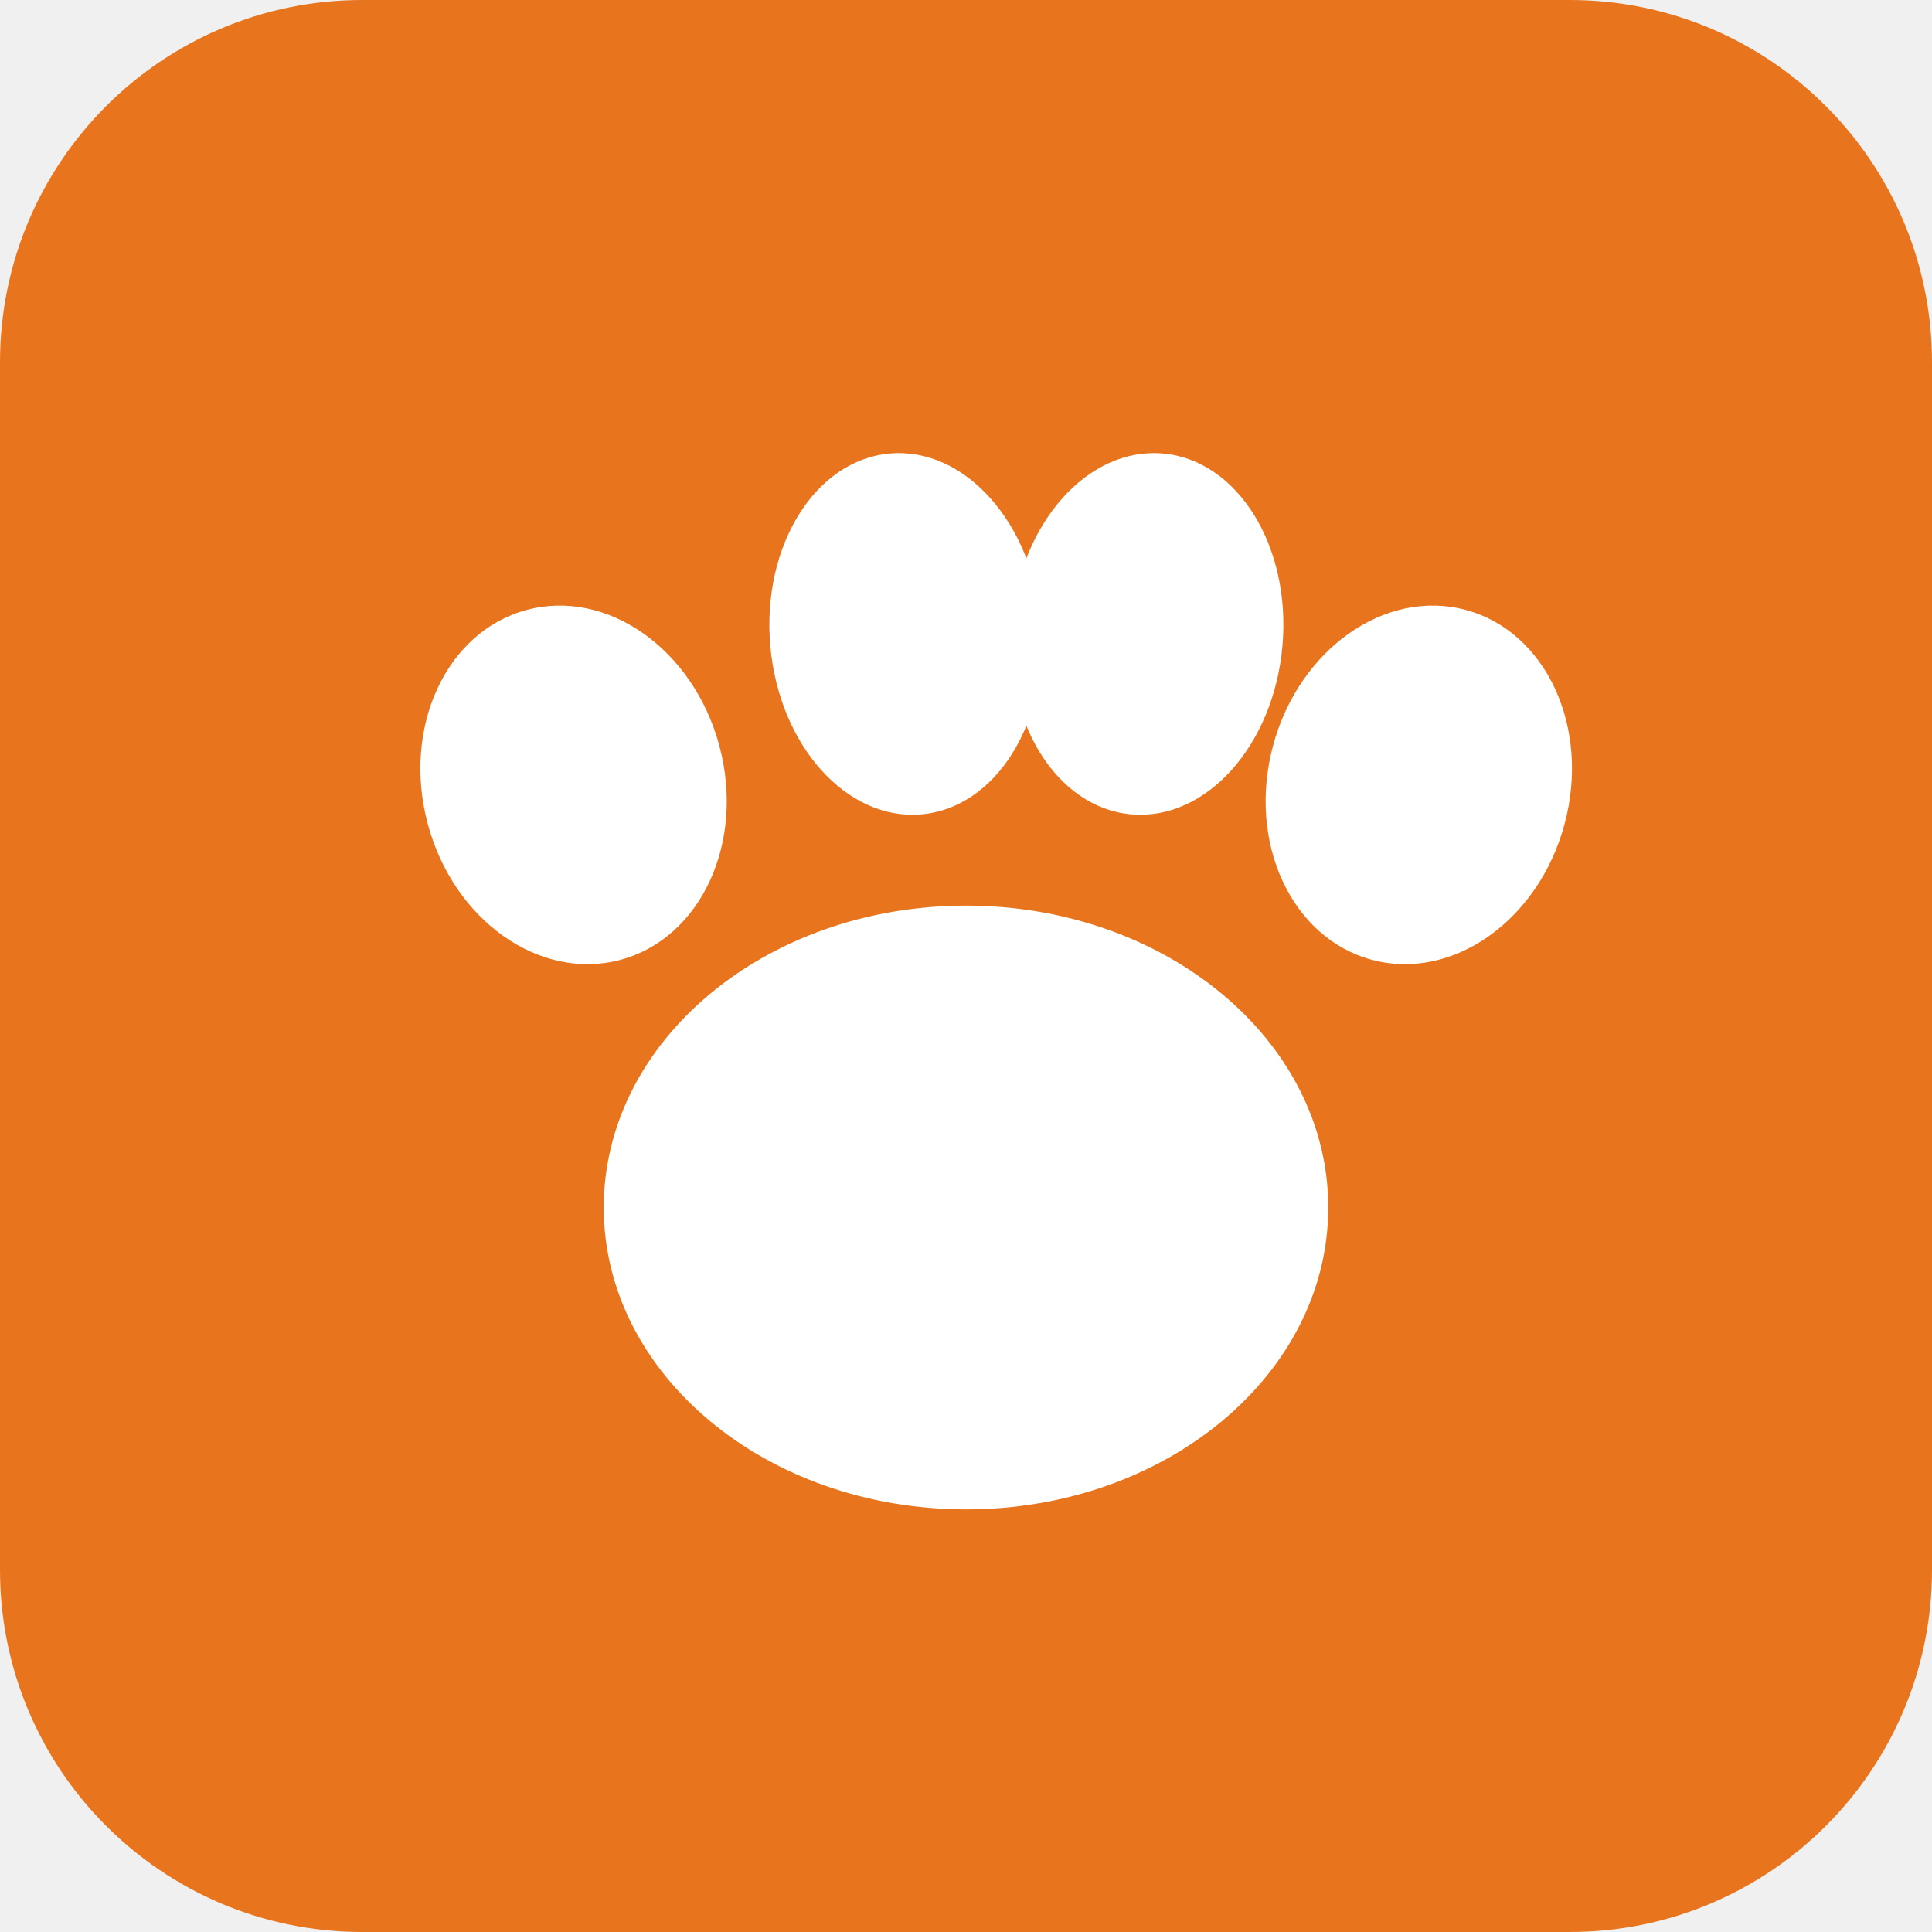
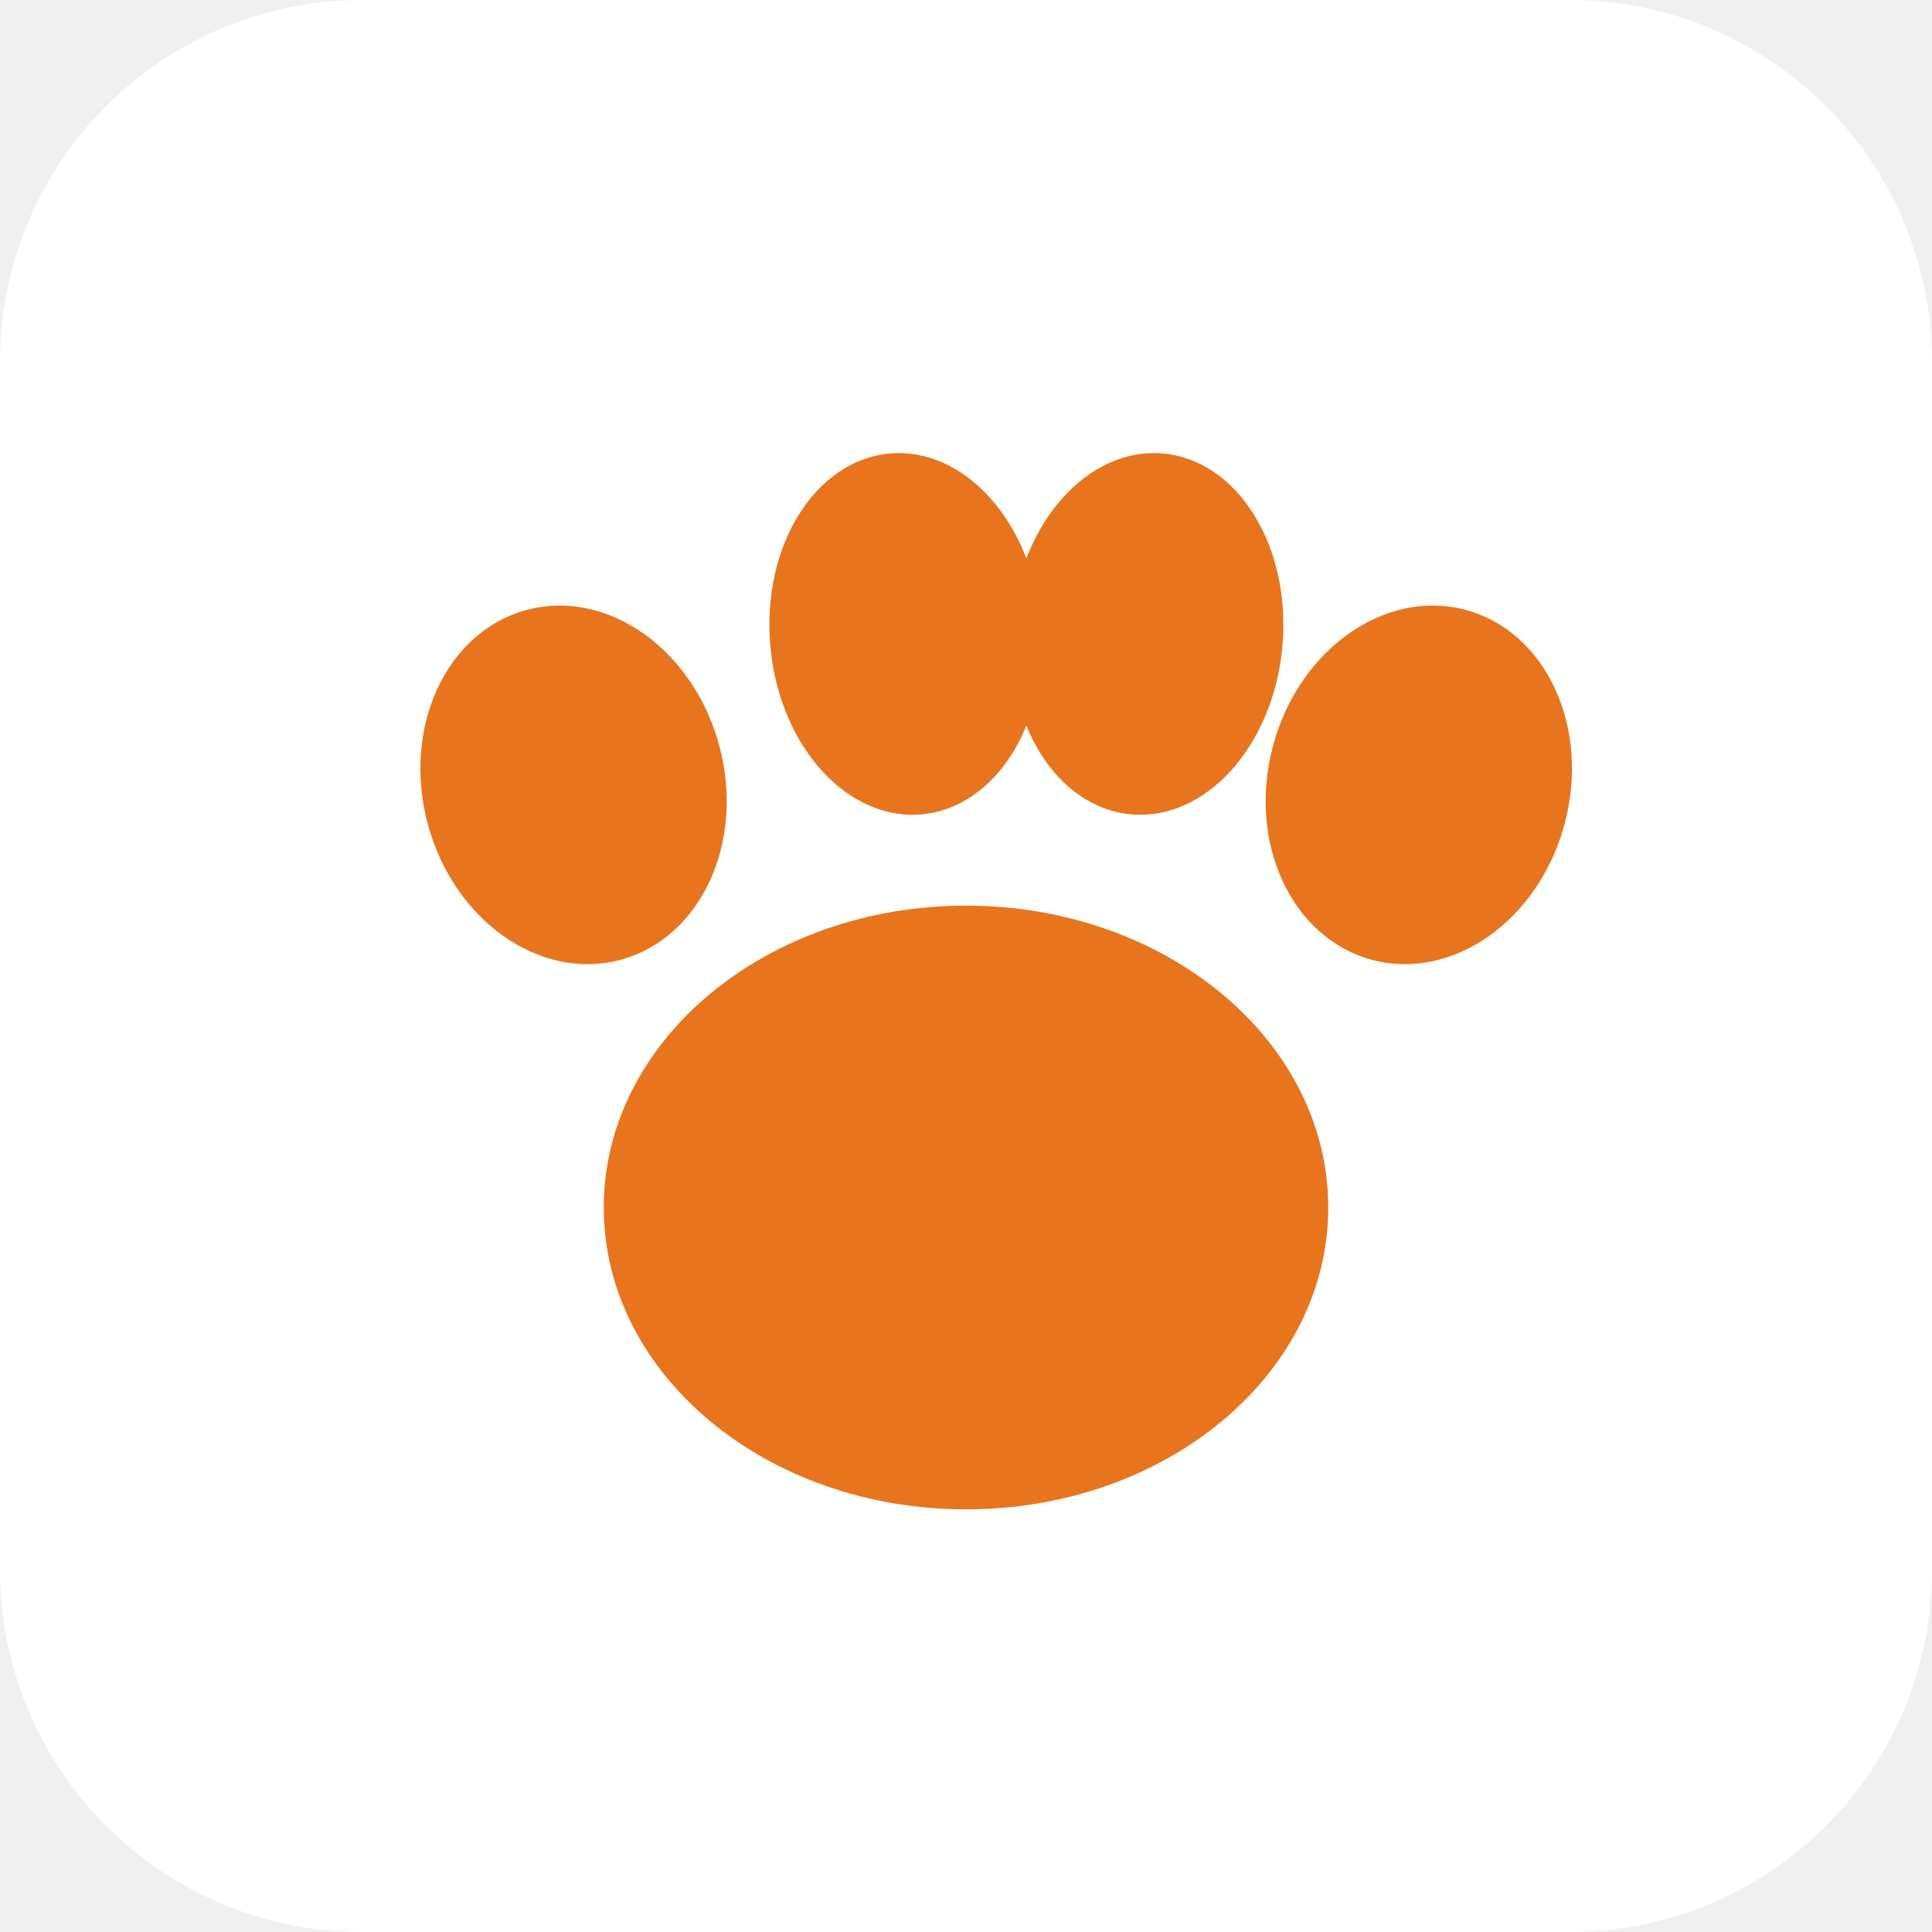
<svg xmlns="http://www.w3.org/2000/svg" width="32" height="32" viewBox="0 0 64 64">
-   <rect width="64" height="64" rx="12" fill="#E8751E" />
-   <ellipse cx="32" cy="40" rx="12" ry="10" fill="white" />
-   <ellipse cx="19" cy="26" rx="5" ry="6" transform="rotate(-15 19 26)" fill="white" />
-   <ellipse cx="30" cy="21" rx="4.5" ry="6" transform="rotate(-5 30 21)" fill="white" />
-   <ellipse cx="38" cy="21" rx="4.5" ry="6" transform="rotate(5 38 21)" fill="white" />
-   <ellipse cx="47" cy="26" rx="5" ry="6" transform="rotate(15 47 26)" fill="white" />
+   <rect width="64" height="64" rx="12" fill="#FFFFFF" />
+   <ellipse cx="32" cy="40" rx="12" ry="10" fill="#E8751E" />
+   <ellipse cx="19" cy="26" rx="5" ry="6" transform="rotate(-15 19 26)" fill="#E8751E" />
+   <ellipse cx="30" cy="21" rx="4.5" ry="6" transform="rotate(-5 30 21)" fill="#E8751E" />
+   <ellipse cx="38" cy="21" rx="4.5" ry="6" transform="rotate(5 38 21)" fill="#E8751E" />
+   <ellipse cx="47" cy="26" rx="5" ry="6" transform="rotate(15 47 26)" fill="#E8751E" />
</svg>
